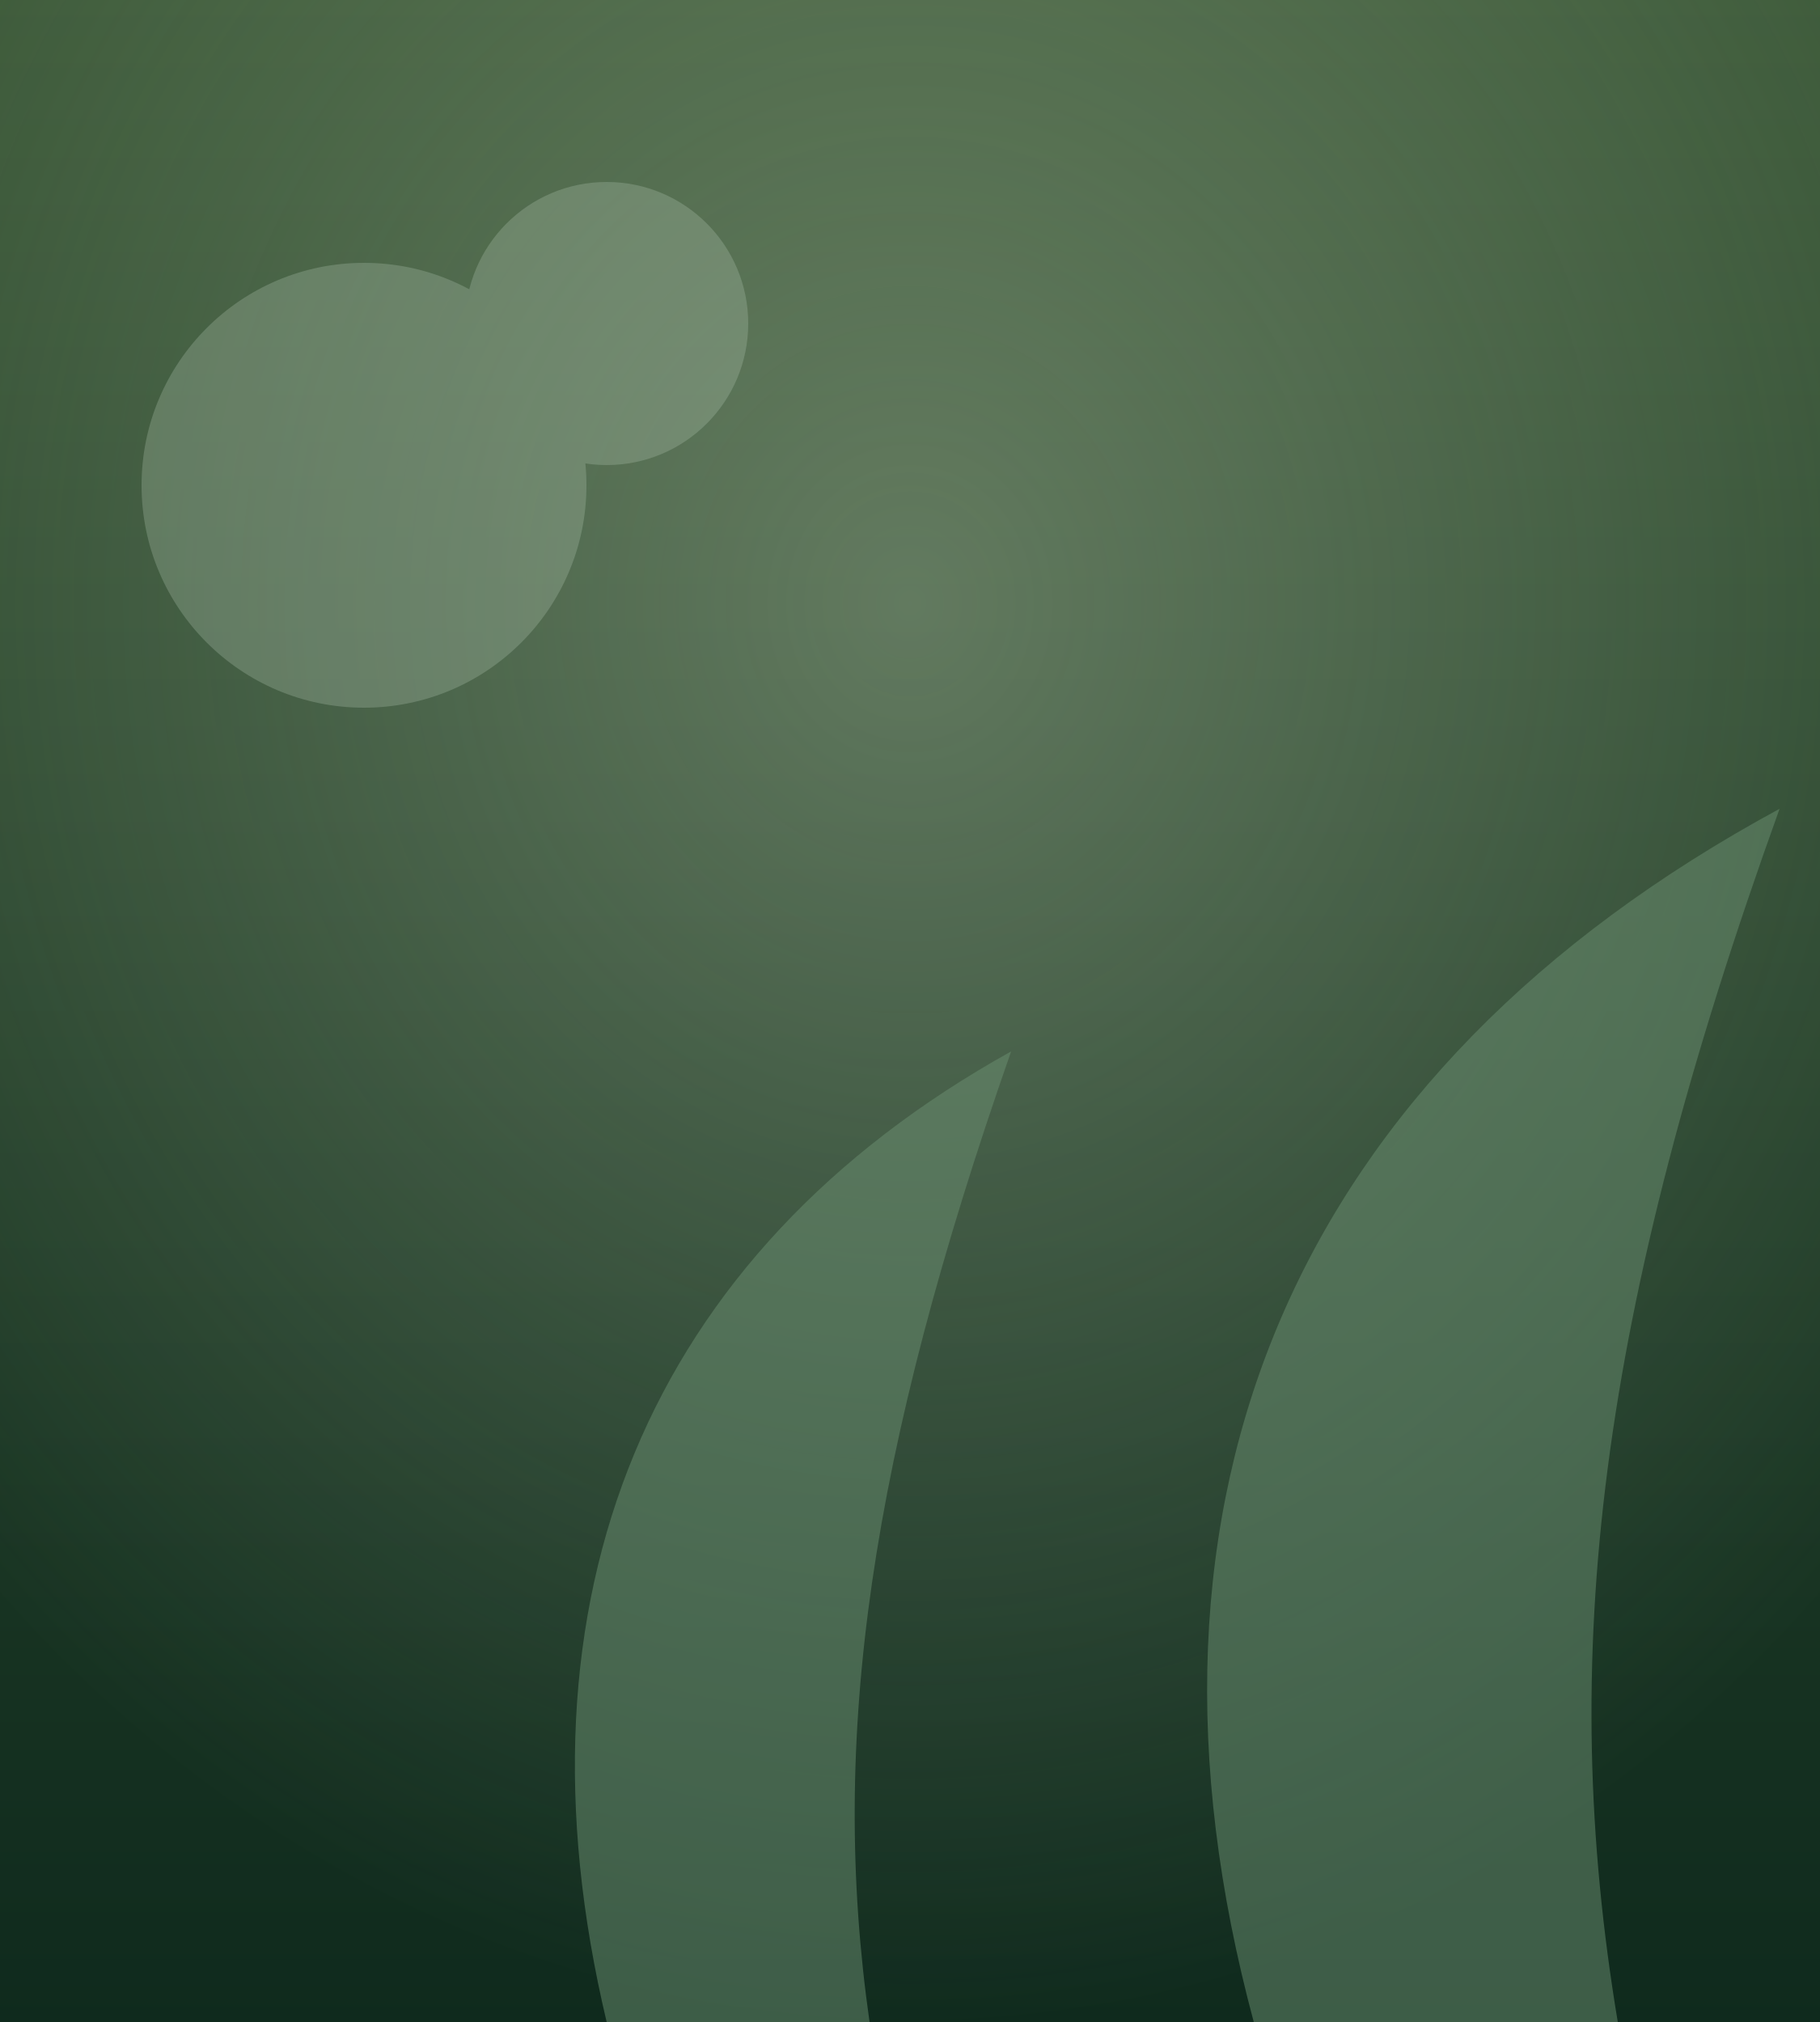
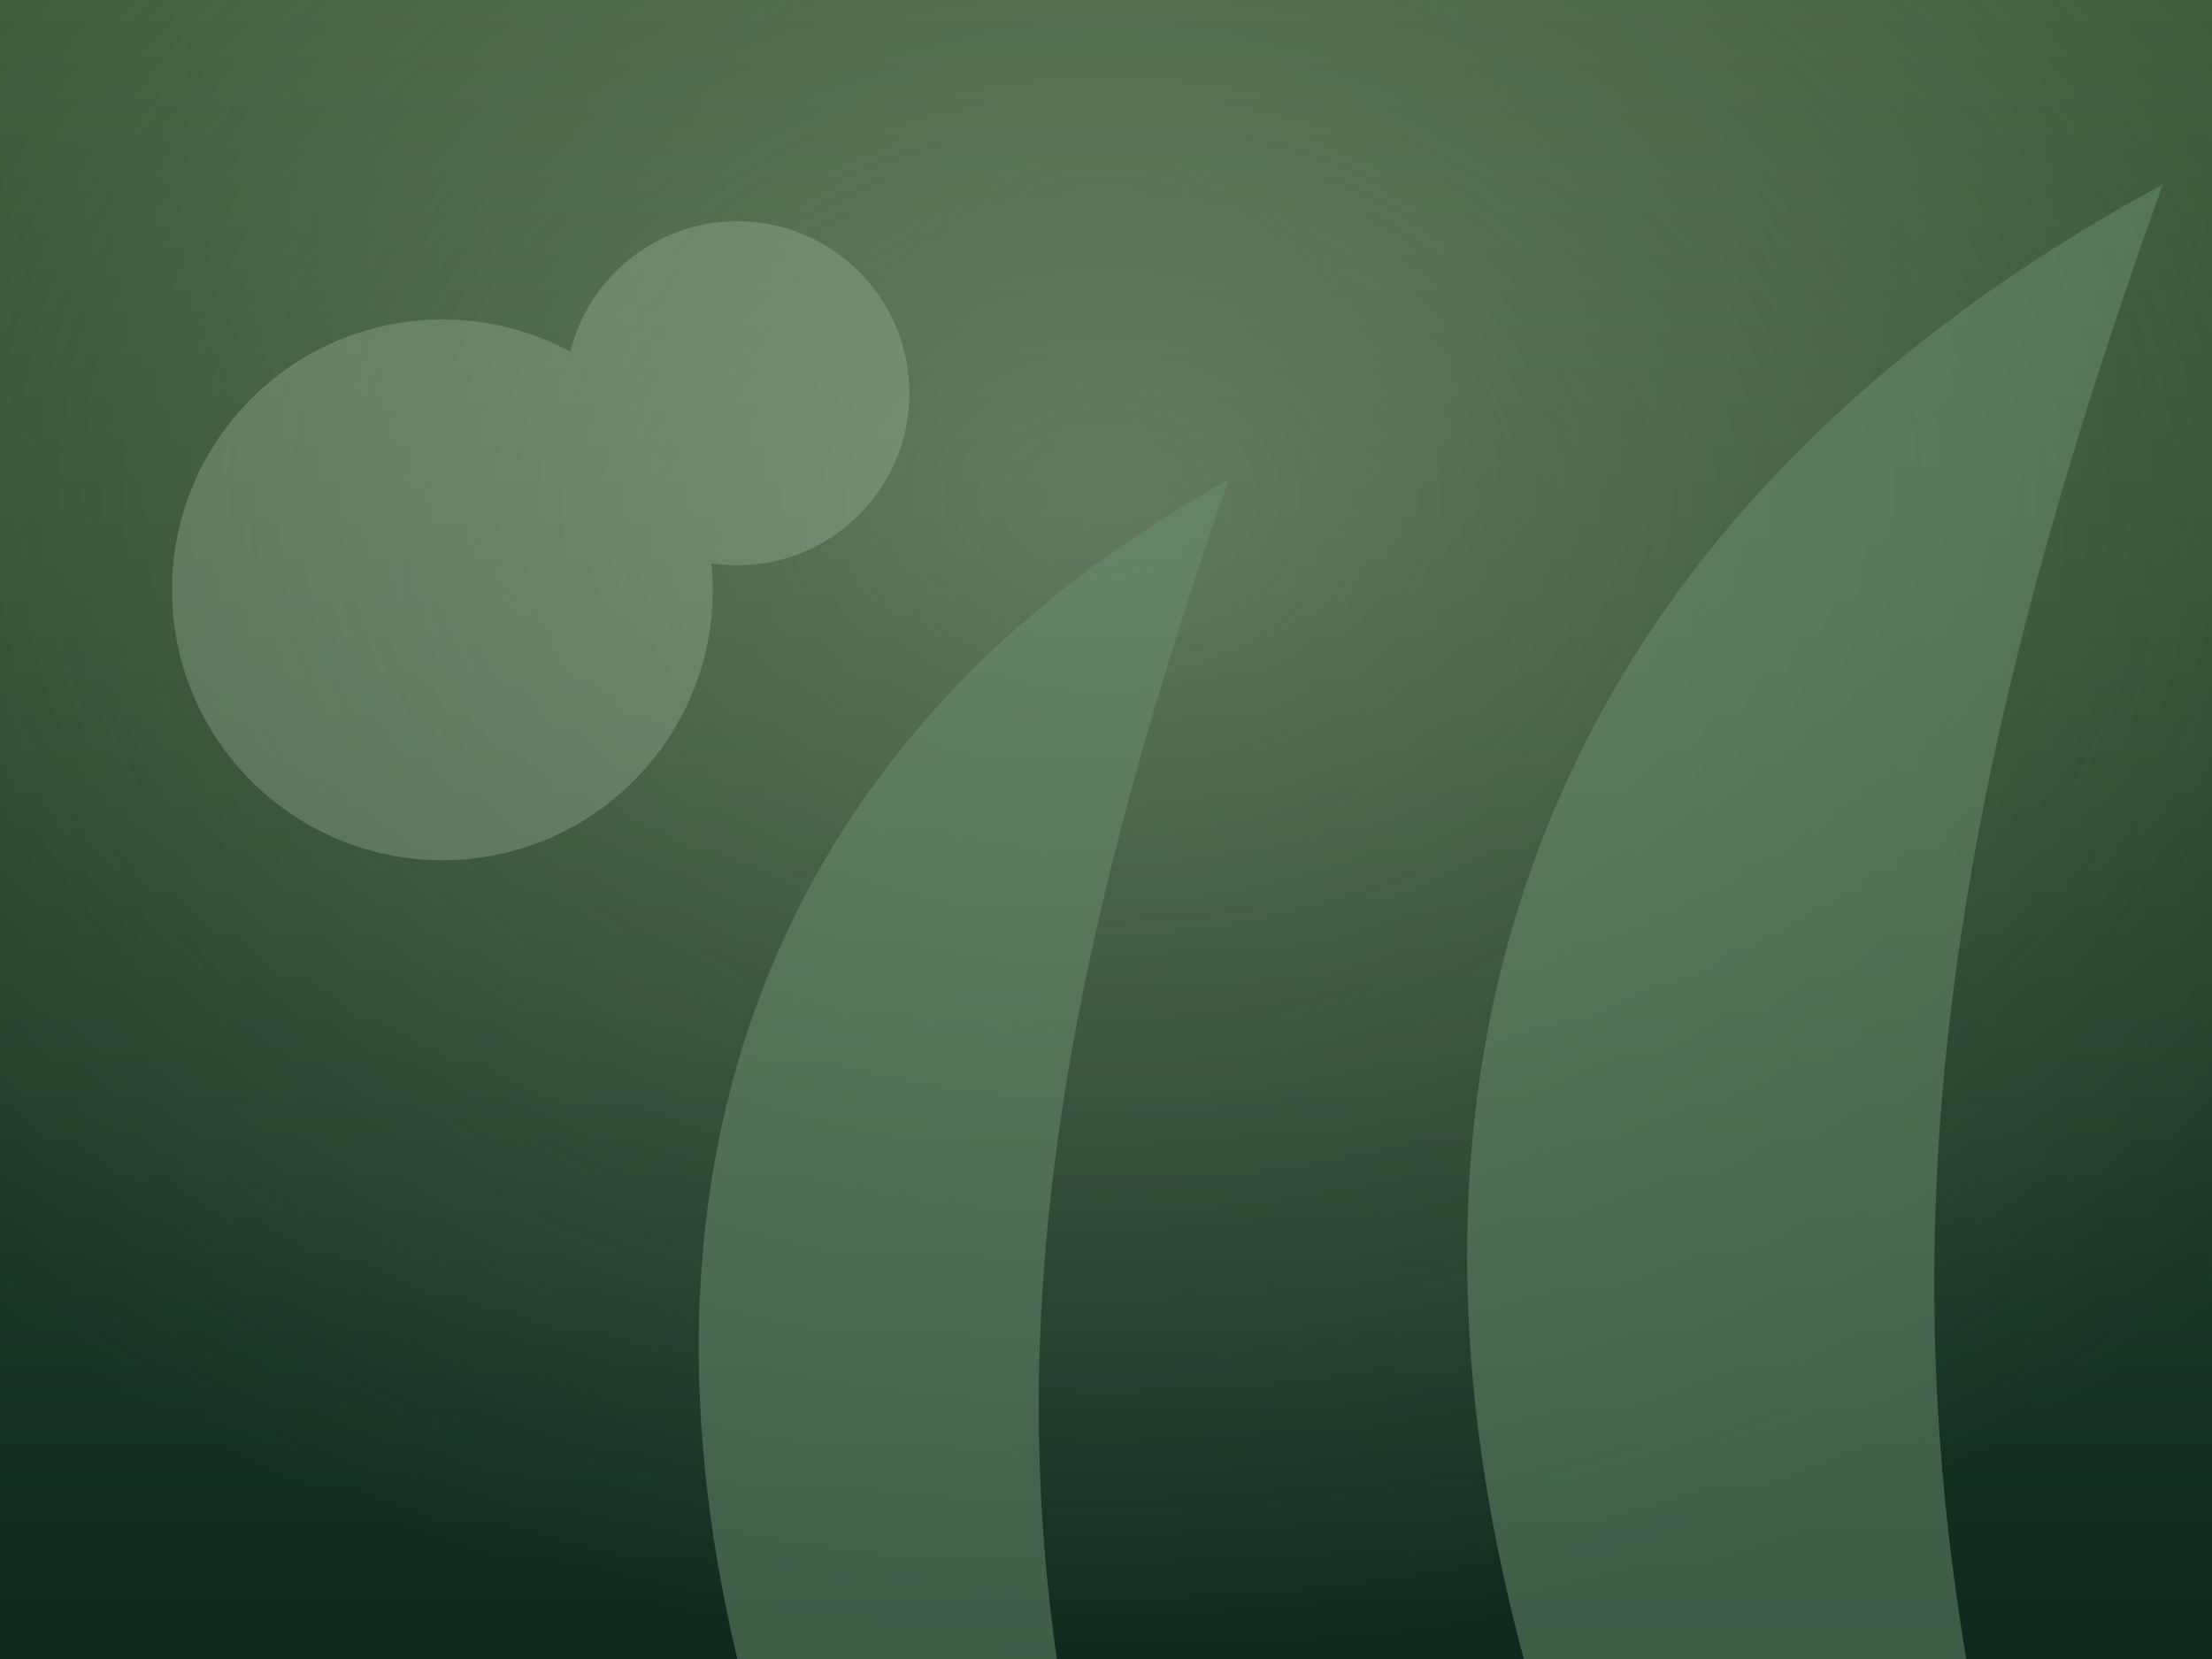
- <svg xmlns="http://www.w3.org/2000/svg" width="900" height="1000" viewBox="0 0 900 1000" preserveAspectRatio="xMidYMid slice" role="img">
+ <svg xmlns="http://www.w3.org/2000/svg" width="900" height="675" viewBox="0 0 900 675" preserveAspectRatio="xMidYMid slice" role="img">
  <defs>
    <linearGradient id="bg" x1="0" y1="0" x2="0" y2="1">
      <stop offset="0" stop-color="#375534" />
      <stop offset="1" stop-color="#0F2A1D" />
    </linearGradient>
    <radialGradient id="glow" cx="0.5" cy="0.3" r="0.7">
      <stop offset="0" stop-color="#E3EED4" stop-opacity="0.3" />
      <stop offset="1" stop-color="#E3EED4" stop-opacity="0" />
    </radialGradient>
  </defs>
-   <rect width="900" height="1000" fill="url(#bg)" />
-   <rect width="900" height="1000" fill="url(#glow)" />
+   <rect width="900" height="675" fill="url(#bg)" />
+   <rect width="900" height="675" fill="url(#glow)" />
  <g fill="#6B9071" opacity="0.5">
-     <path d="M620 1000c-70-260 20-470 260-600-90 250-110 420-80 600z" />
-     <path d="M300 1000c-50-210 20-380 200-480-70 200-90 340-70 480z" />
+     <path d="M620 675c-70-260 20-470 260-600-90 250-110 420-80 600z" />
+     <path d="M300 675c-50-210 20-380 200-480-70 200-90 340-70 480z" />
  </g>
  <g fill="#AEC3B0" opacity="0.3">
    <circle cx="180" cy="240" r="110" />
    <circle cx="300" cy="160" r="70" />
  </g>
</svg>
